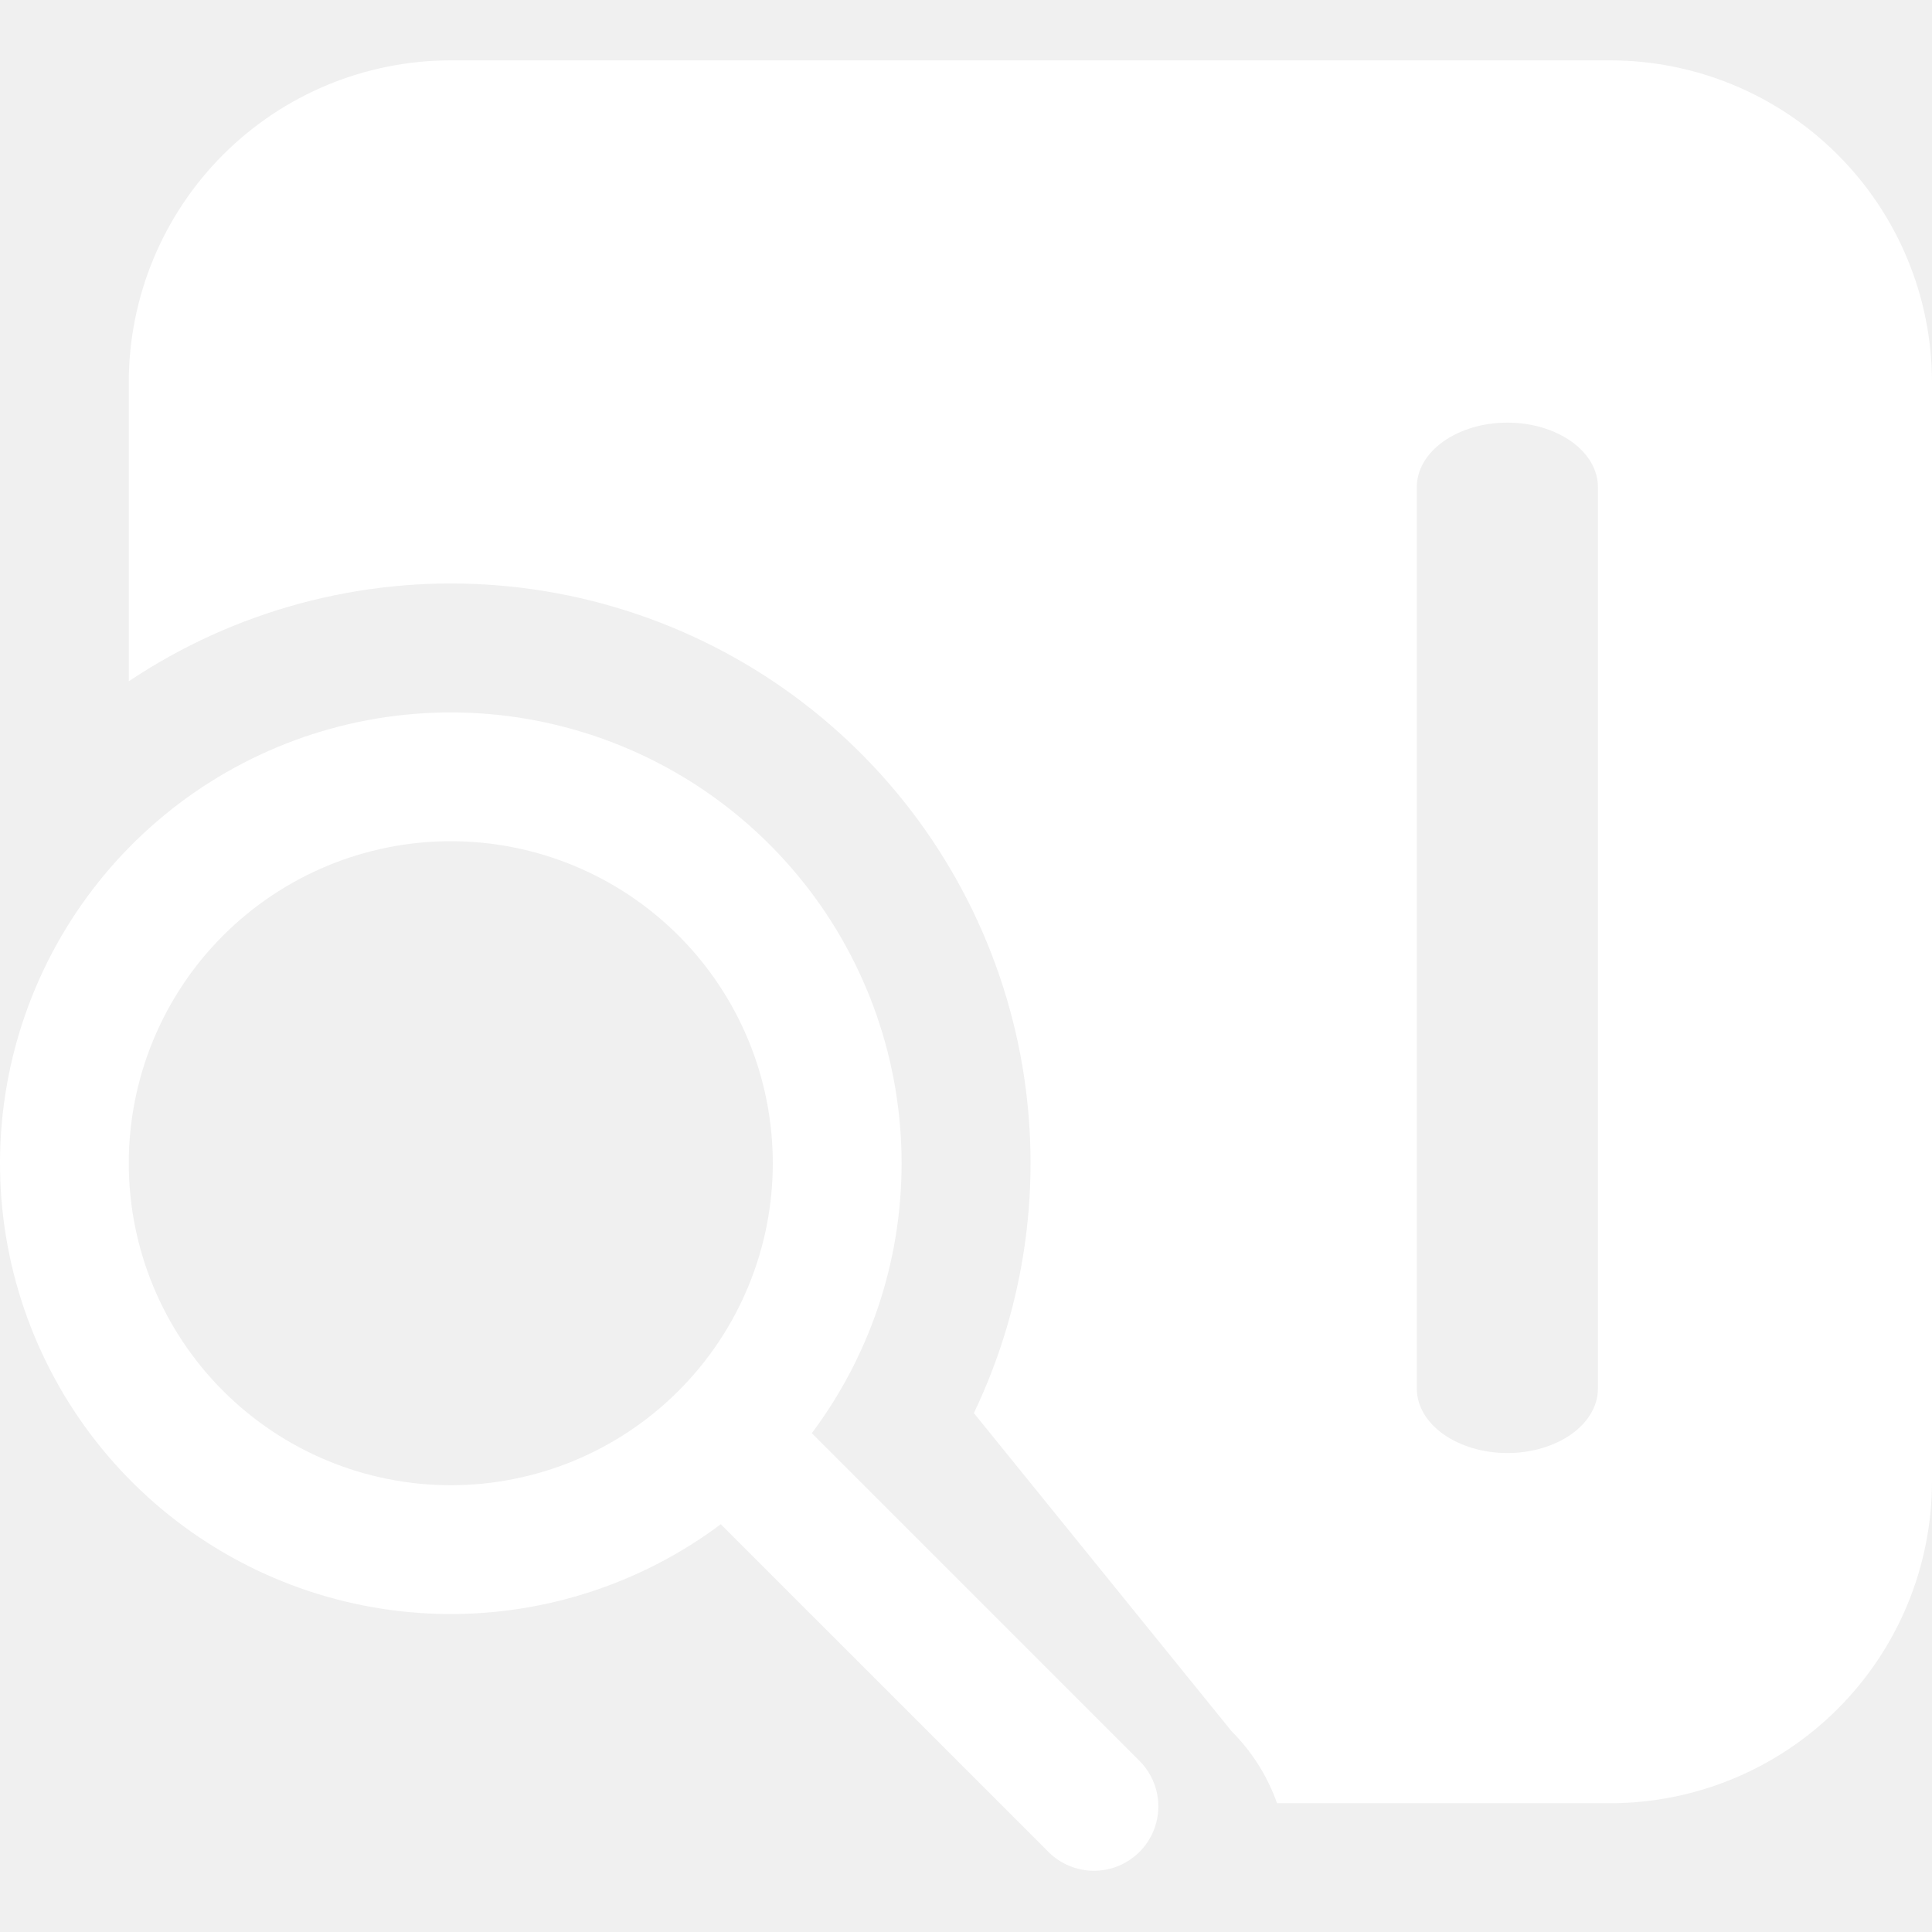
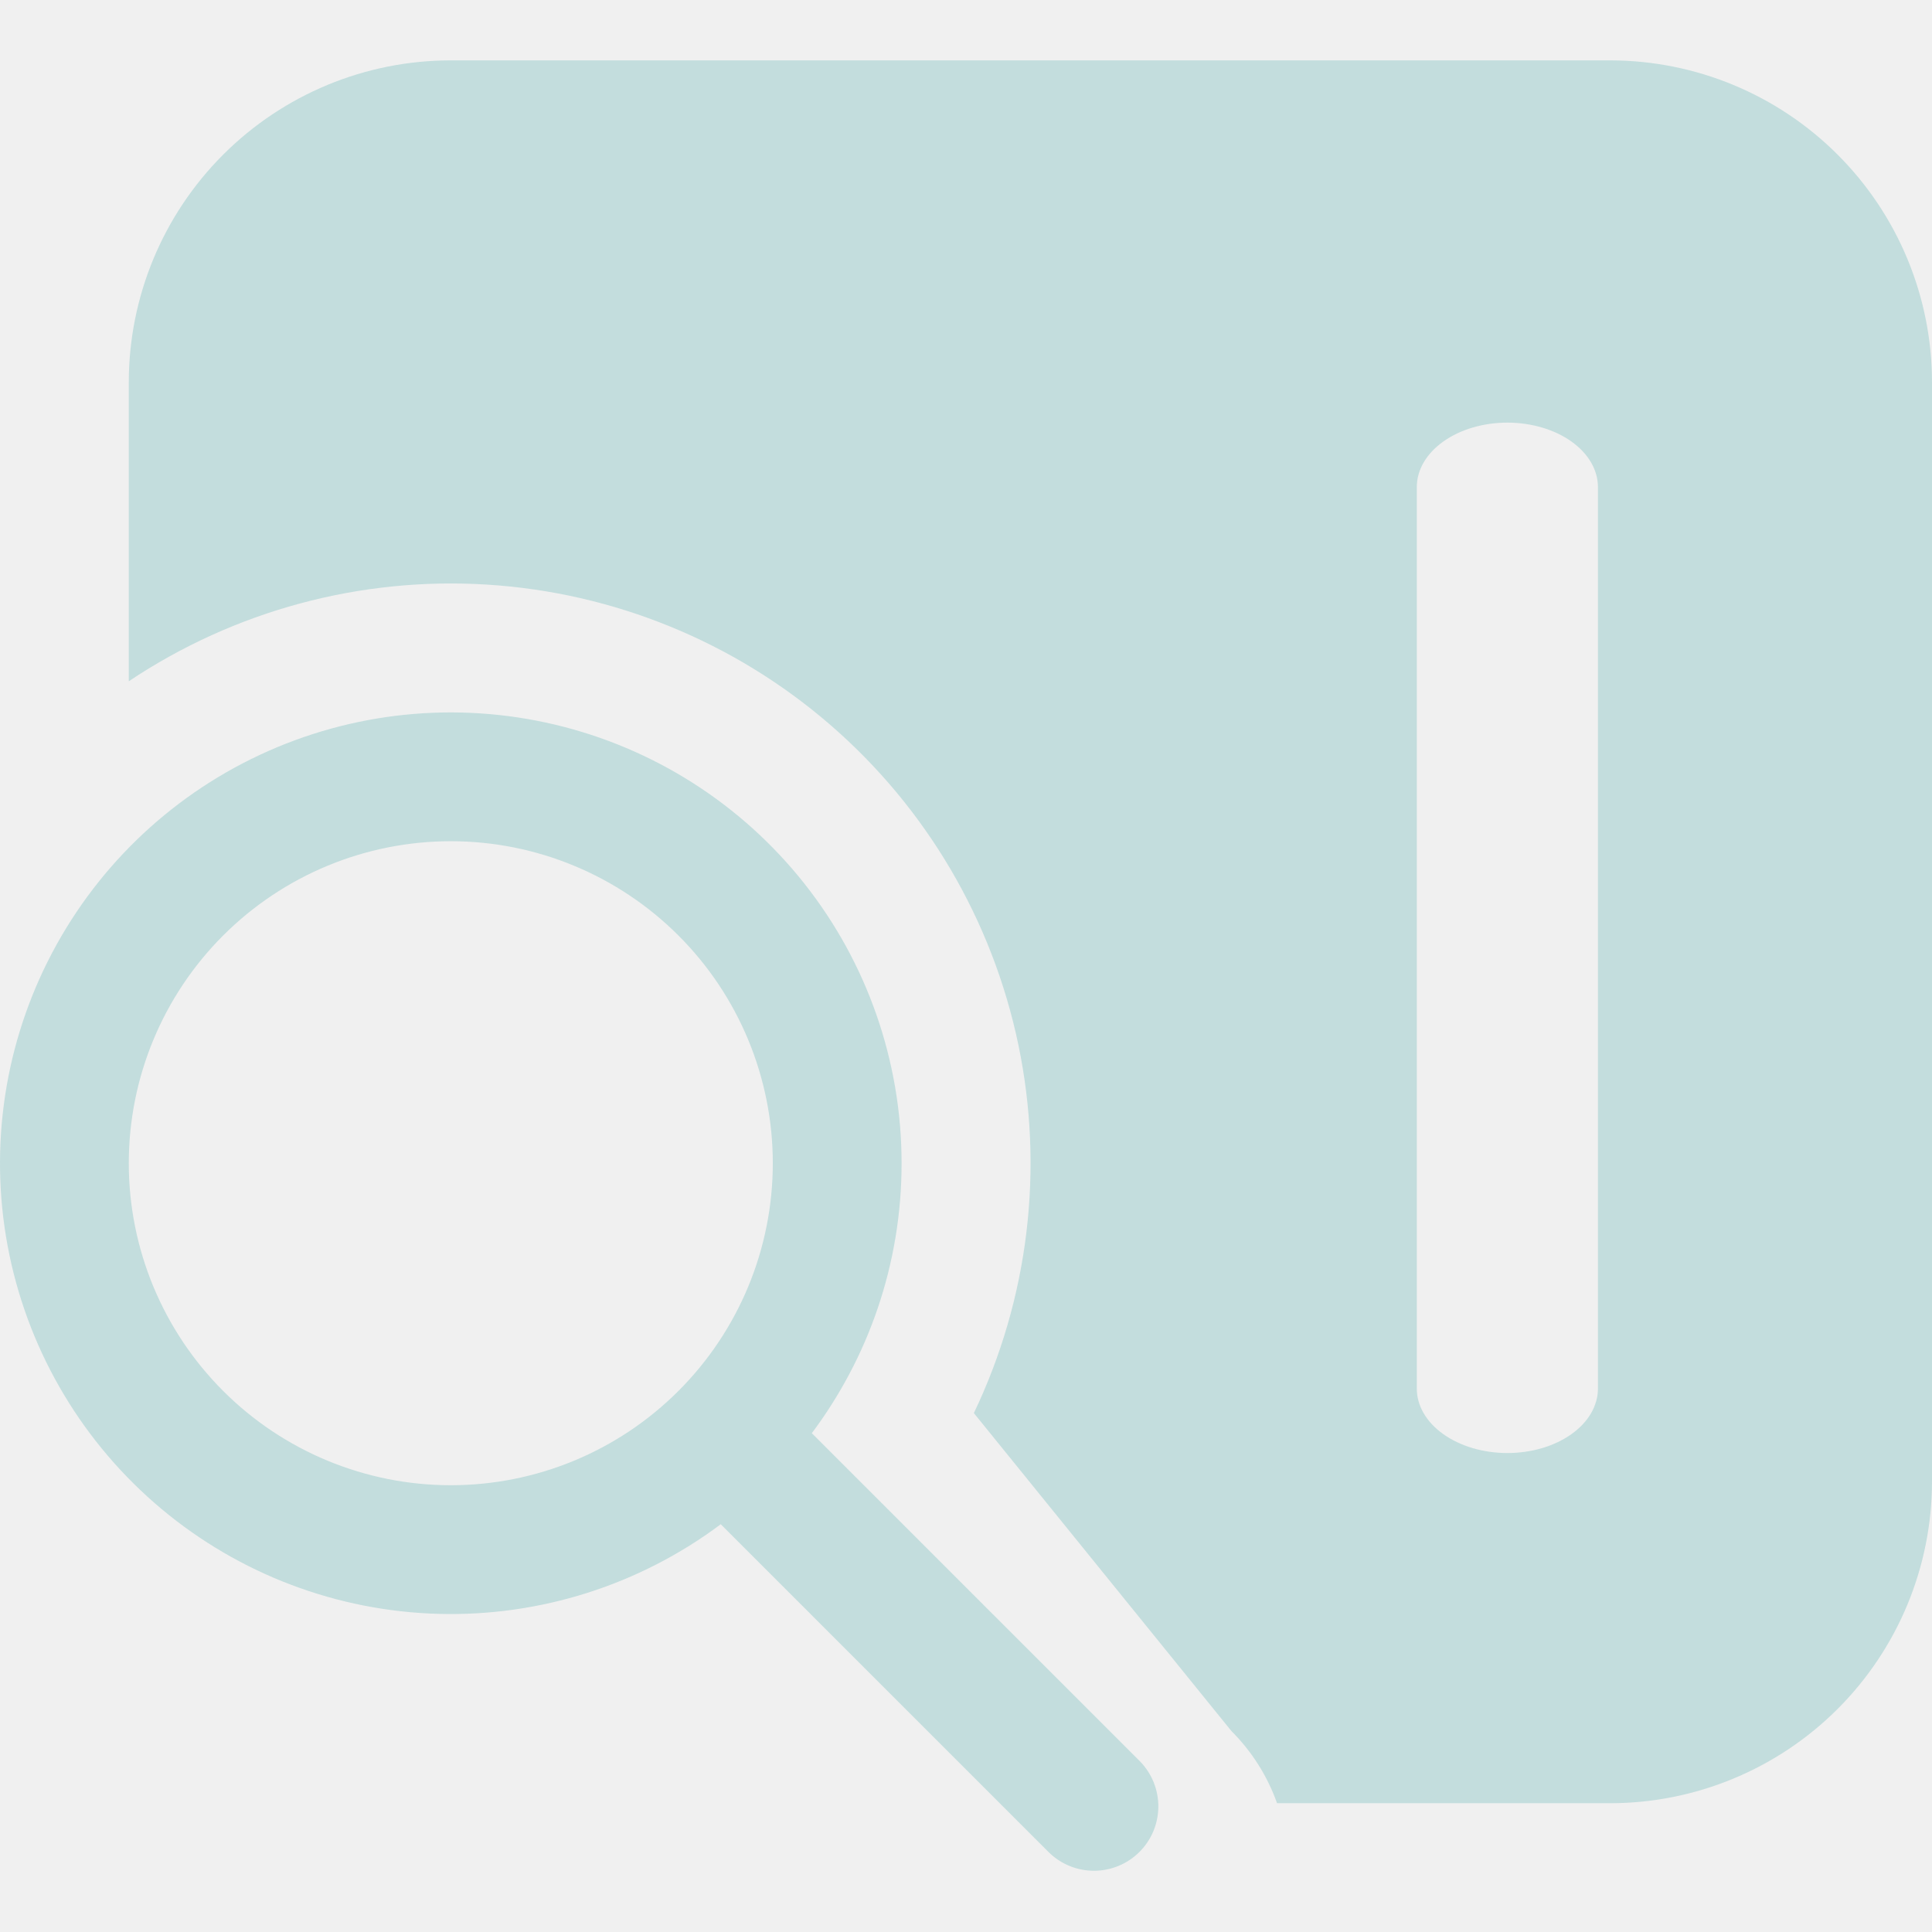
<svg xmlns="http://www.w3.org/2000/svg" width="56" height="56" viewBox="0 0 56 56" fill="none">
  <g opacity="1.0" clip-path="url(#clip0_2110_2889)">
-     <path d="M26.133 33.717C26.133 36.651 25.163 39.361 23.531 41.542L33.051 51.062C33.391 51.414 33.579 51.885 33.575 52.375C33.571 52.864 33.375 53.332 33.029 53.678C32.682 54.025 32.214 54.221 31.725 54.225C31.235 54.229 30.764 54.041 30.412 53.701L20.892 44.181C18.535 45.944 15.652 46.859 12.711 46.779C9.769 46.698 6.941 45.628 4.684 43.74C2.426 41.852 0.872 39.257 0.273 36.376C-0.325 33.495 0.066 30.496 1.384 27.865C2.702 25.234 4.869 23.124 7.535 21.879C10.201 20.633 13.21 20.323 16.073 21.001C18.937 21.678 21.488 23.302 23.314 25.61C25.14 27.917 26.133 30.774 26.133 33.717ZM22.4 33.717C22.4 31.241 21.417 28.867 19.666 27.117C17.916 25.367 15.542 24.383 13.067 24.383C10.591 24.383 8.217 25.367 6.467 27.117C4.717 28.867 3.733 31.241 3.733 33.717C3.733 36.192 4.717 38.566 6.467 40.316C8.217 42.067 10.591 43.05 13.067 43.05C15.542 43.05 17.916 42.067 19.666 40.316C21.417 38.566 22.4 36.192 22.4 33.717Z" fill="#fff" fill-opacity="1" />
-     <path fill-rule="evenodd" clip-rule="evenodd" d="M6.467 4.484C4.717 6.234 3.733 8.608 3.733 11.083V19.747C6.794 17.7 10.441 16.716 14.115 16.945C17.789 17.174 21.287 18.603 24.069 21.013C26.852 23.423 28.766 26.68 29.518 30.284C30.269 33.887 29.816 37.638 28.228 40.959L35.694 50.176C36.285 50.766 36.737 51.48 37.016 52.267H46.667C49.142 52.267 51.516 51.283 53.266 49.533C55.017 47.783 56 45.409 56 42.933V11.083C56 8.608 55.017 6.234 53.266 4.484C51.516 2.733 49.142 1.75 46.667 1.75H13.067C10.591 1.75 8.217 2.733 6.467 4.484ZM41.067 40.25V14.117C41.067 13.622 41.343 13.147 41.836 12.797C42.328 12.447 42.995 12.25 43.692 12.25C44.388 12.25 45.056 12.447 45.548 12.797C46.04 13.147 46.317 13.622 46.317 14.117V40.25C46.317 40.745 46.04 41.22 45.548 41.57C45.056 41.92 44.388 42.117 43.692 42.117C42.995 42.117 42.328 41.92 41.836 41.57C41.343 41.22 41.067 40.745 41.067 40.25Z" fill="#fff" fill-opacity="1" />
+     <path d="M26.133 33.717C26.133 36.651 25.163 39.361 23.531 41.542L33.051 51.062C33.391 51.414 33.579 51.885 33.575 52.375C33.571 52.864 33.375 53.332 33.029 53.678C32.682 54.025 32.214 54.221 31.725 54.225C31.235 54.229 30.764 54.041 30.412 53.701L20.892 44.181C18.535 45.944 15.652 46.859 12.711 46.779C9.769 46.698 6.941 45.628 4.684 43.74C2.426 41.852 0.872 39.257 0.273 36.376C-0.325 33.495 0.066 30.496 1.384 27.865C2.702 25.234 4.869 23.124 7.535 21.879C10.201 20.633 13.21 20.323 16.073 21.001C18.937 21.678 21.488 23.302 23.314 25.61C25.14 27.917 26.133 30.774 26.133 33.717ZM22.4 33.717C22.4 31.241 21.417 28.867 19.666 27.117C17.916 25.367 15.542 24.383 13.067 24.383C10.591 24.383 8.217 25.367 6.467 27.117C4.717 28.867 3.733 31.241 3.733 33.717C3.733 36.192 4.717 38.566 6.467 40.316C8.217 42.067 10.591 43.05 13.067 43.05C15.542 43.05 17.916 42.067 19.666 40.316C21.417 38.566 22.4 36.192 22.4 33.717Z" fill="#C3DDDD" fill-opacity="1.0" />
+     <path fill-rule="evenodd" clip-rule="evenodd" d="M6.467 4.484C4.717 6.234 3.733 8.608 3.733 11.083V19.747C6.794 17.7 10.441 16.716 14.115 16.945C17.789 17.174 21.287 18.603 24.069 21.013C26.852 23.423 28.766 26.68 29.518 30.284C30.269 33.887 29.816 37.638 28.228 40.959L35.694 50.176C36.285 50.766 36.737 51.48 37.016 52.267H46.667C49.142 52.267 51.516 51.283 53.266 49.533C55.017 47.783 56 45.409 56 42.933V11.083C56 8.608 55.017 6.234 53.266 4.484C51.516 2.733 49.142 1.75 46.667 1.75H13.067C10.591 1.75 8.217 2.733 6.467 4.484ZM41.067 40.25V14.117C41.067 13.622 41.343 13.147 41.836 12.797C42.328 12.447 42.995 12.25 43.692 12.25C44.388 12.25 45.056 12.447 45.548 12.797C46.04 13.147 46.317 13.622 46.317 14.117V40.25C46.317 40.745 46.04 41.22 45.548 41.57C45.056 41.92 44.388 42.117 43.692 42.117C42.995 42.117 42.328 41.92 41.836 41.57C41.343 41.22 41.067 40.745 41.067 40.25Z" fill="#C3DDDD" fill-opacity="1.0" />
  </g>
  <defs>
    <clipPath id="clip0_2110_2889">
      <rect width="56" height="56" fill="white" />
    </clipPath>
  </defs>
</svg>
